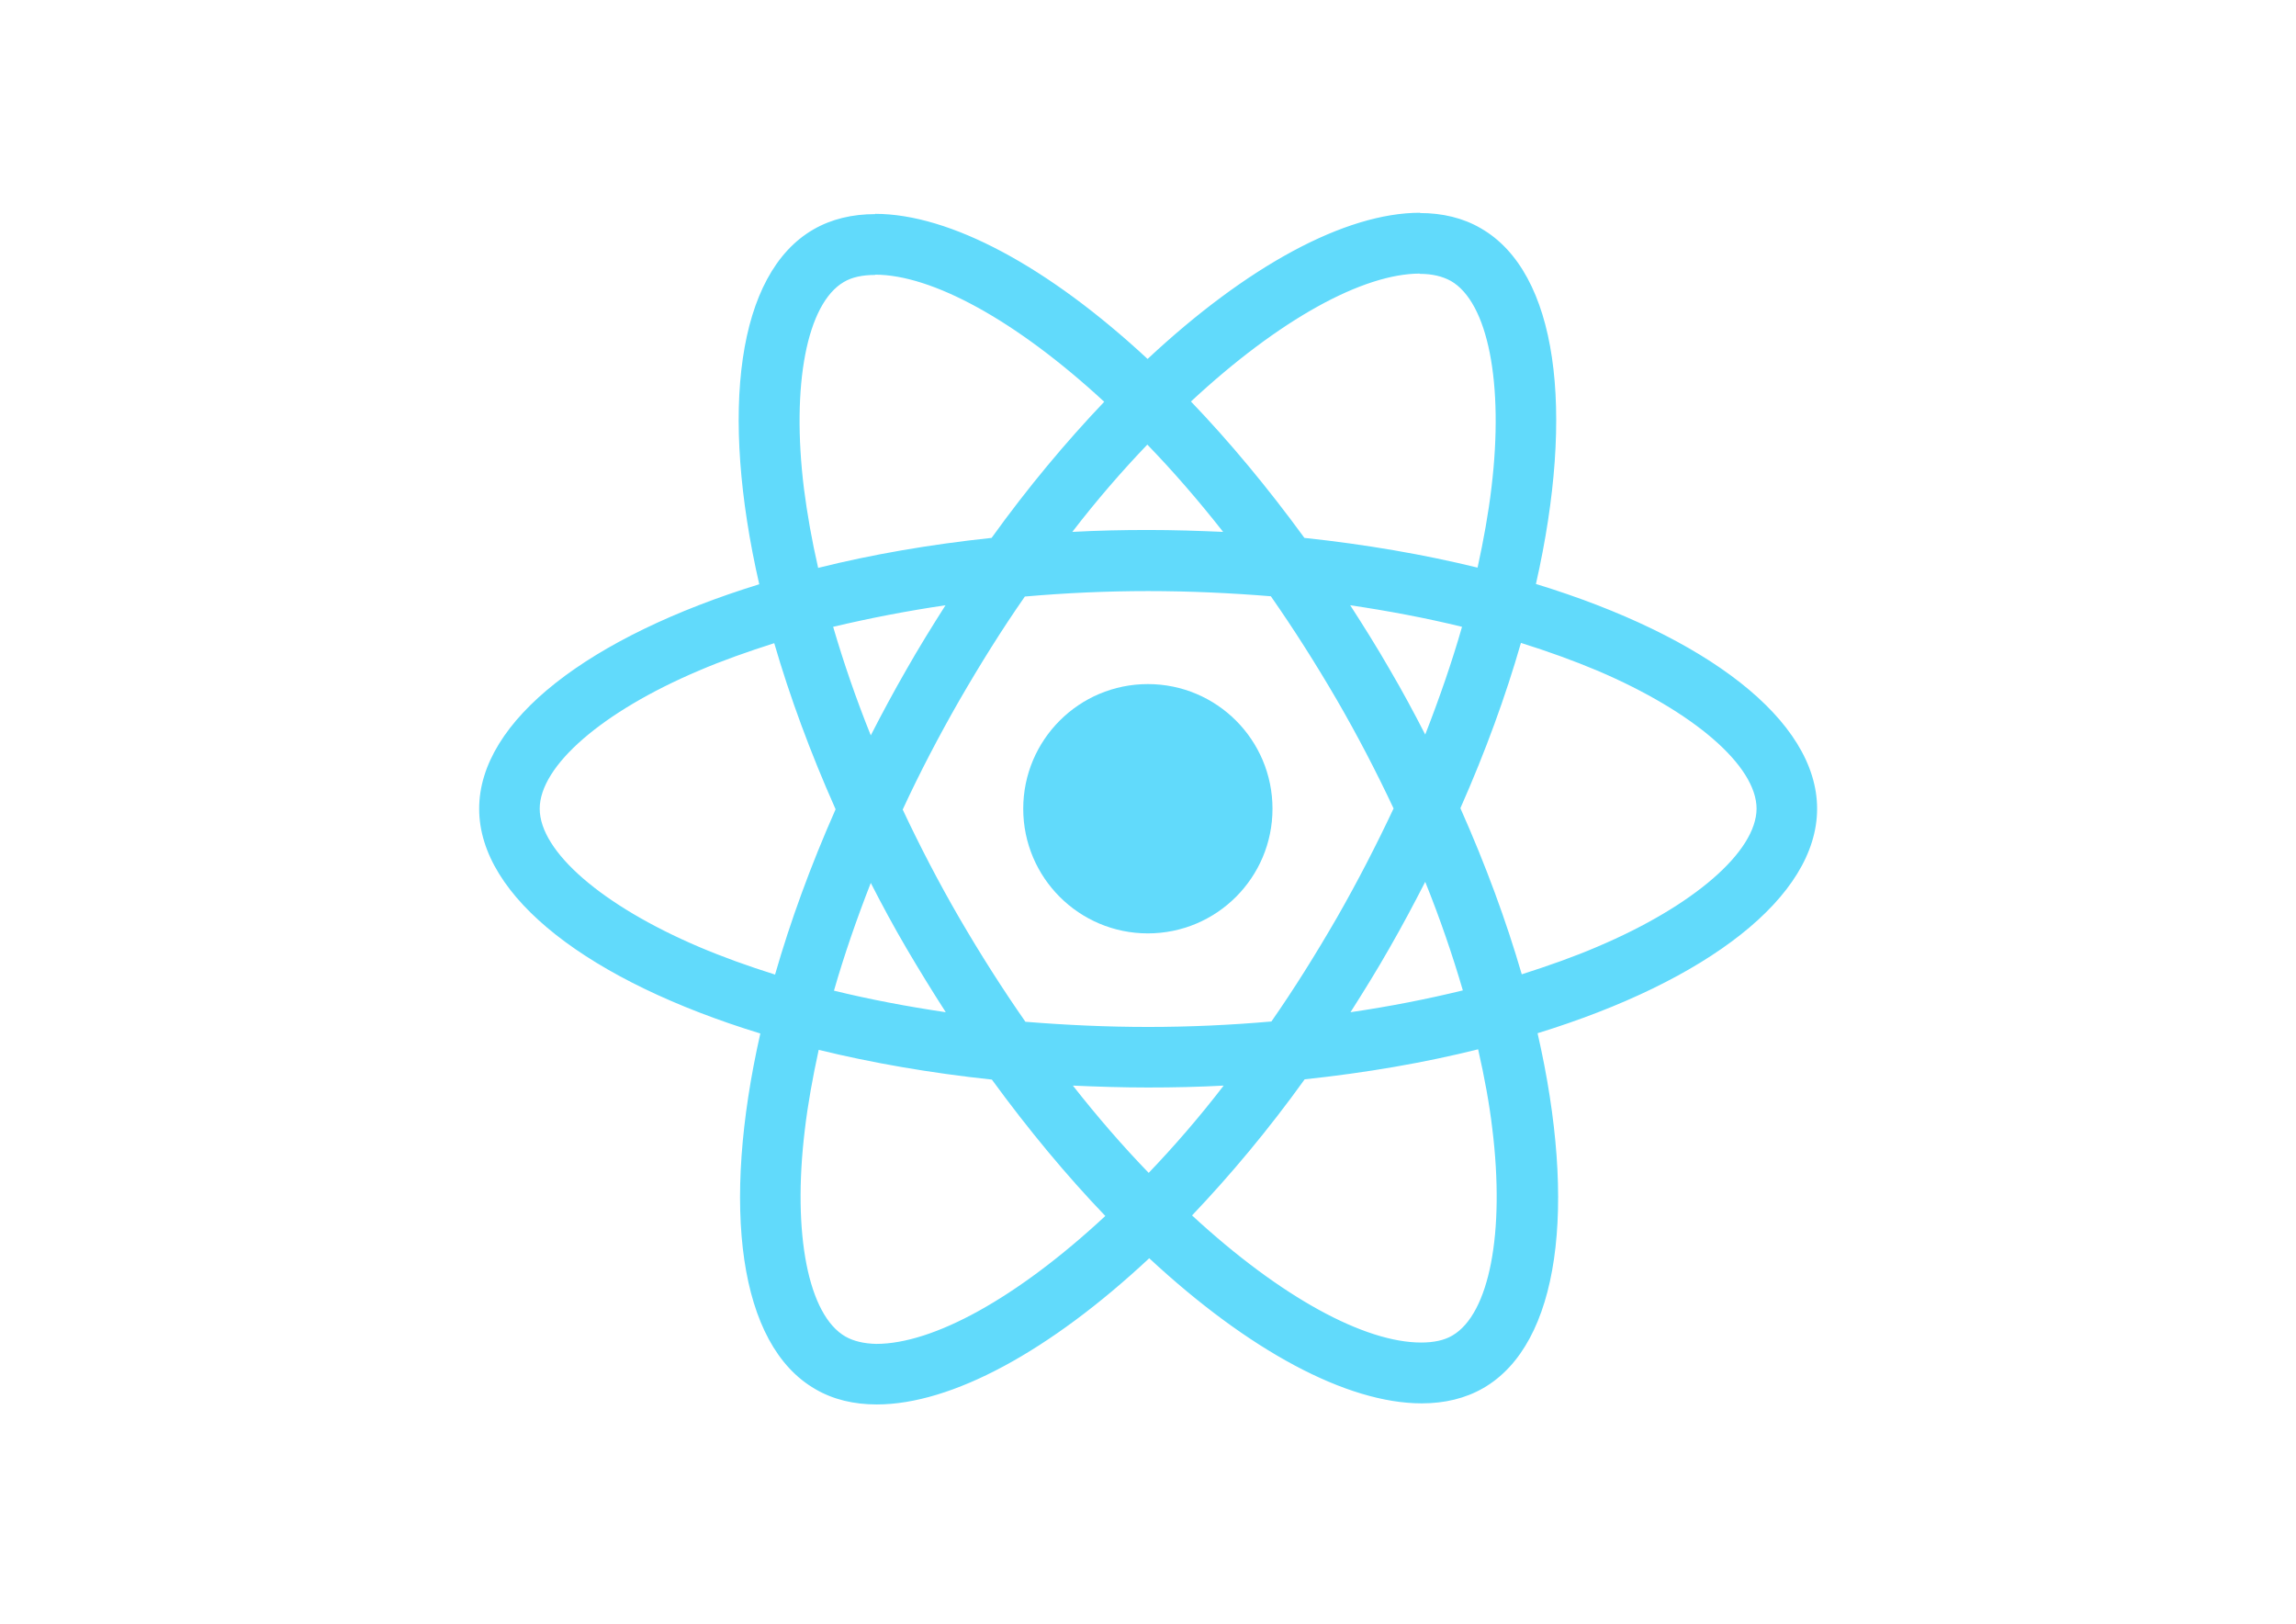
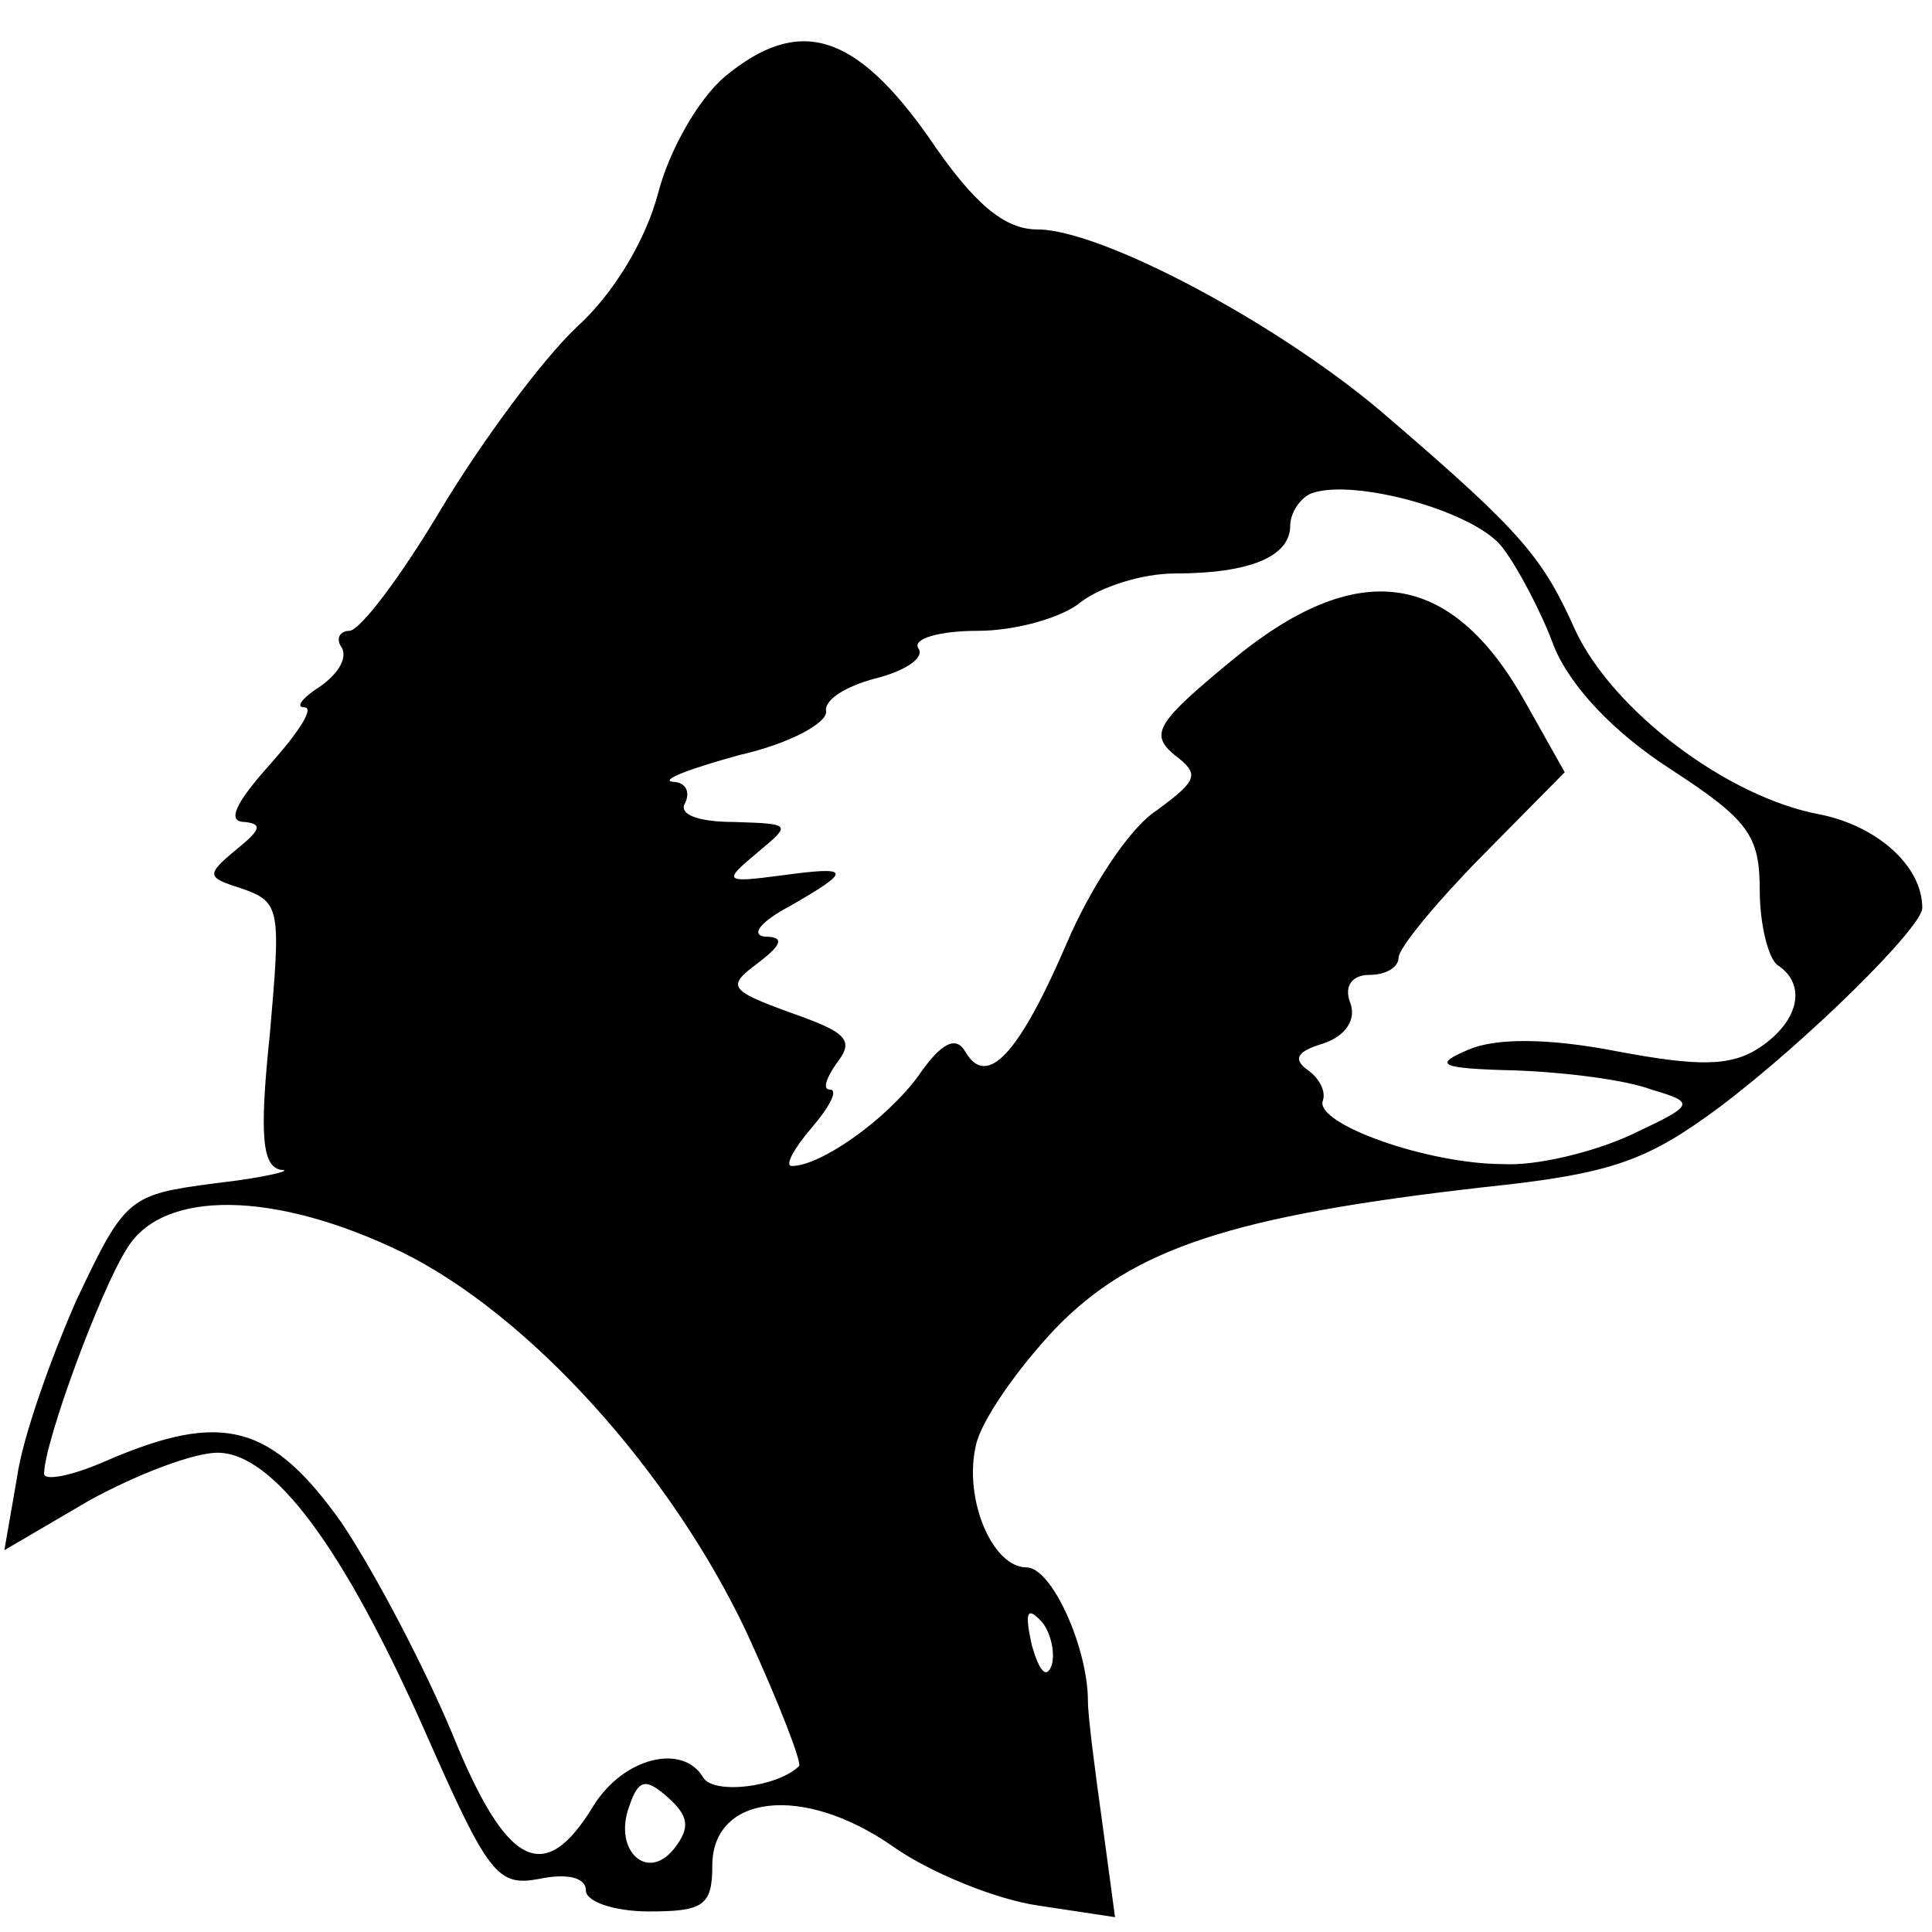
- <svg xmlns="http://www.w3.org/2000/svg" viewBox="0 0 841.9 595.3">
-   <g fill="#61DAFB">
-     <path d="M666.3 296.5c0-32.5-40.7-63.3-103.1-82.4 14.4-63.6 8-114.2-20.2-130.4-6.5-3.8-14.1-5.6-22.4-5.6v22.3c4.6 0 8.3.9 11.4 2.6 13.6 7.8 19.5 37.5 14.9 75.7-1.1 9.4-2.9 19.3-5.1 29.4-19.6-4.8-41-8.5-63.5-10.9-13.5-18.5-27.5-35.3-41.6-50 32.6-30.3 63.2-46.9 84-46.9V78c-27.5 0-63.5 19.6-99.9 53.6-36.4-33.8-72.4-53.2-99.9-53.2v22.3c20.7 0 51.4 16.5 84 46.6-14 14.7-28 31.4-41.3 49.9-22.6 2.4-44 6.1-63.6 11-2.3-10-4-19.7-5.2-29-4.7-38.2 1.1-67.9 14.6-75.8 3-1.8 6.9-2.6 11.5-2.6V78.5c-8.4 0-16 1.8-22.6 5.6-28.1 16.2-34.4 66.7-19.9 130.1-62.2 19.2-102.7 49.9-102.7 82.3 0 32.5 40.7 63.3 103.1 82.4-14.4 63.6-8 114.2 20.2 130.4 6.5 3.8 14.1 5.6 22.5 5.6 27.5 0 63.5-19.6 99.9-53.6 36.4 33.8 72.4 53.2 99.9 53.2 8.4 0 16-1.8 22.6-5.6 28.1-16.2 34.4-66.7 19.9-130.1 62-19.1 102.5-49.9 102.5-82.3zm-130.2-66.7c-3.7 12.9-8.3 26.2-13.5 39.5-4.1-8-8.4-16-13.1-24-4.6-8-9.5-15.8-14.4-23.4 14.2 2.1 27.9 4.7 41 7.9zm-45.8 106.5c-7.8 13.5-15.8 26.3-24.1 38.2-14.9 1.3-30 2-45.2 2-15.1 0-30.2-.7-45-1.9-8.3-11.9-16.4-24.6-24.2-38-7.6-13.1-14.5-26.4-20.8-39.8 6.2-13.4 13.2-26.8 20.7-39.9 7.8-13.5 15.8-26.3 24.1-38.2 14.9-1.3 30-2 45.2-2 15.1 0 30.2.7 45 1.9 8.3 11.9 16.4 24.6 24.2 38 7.6 13.1 14.5 26.4 20.8 39.8-6.3 13.4-13.2 26.8-20.7 39.9zm32.3-13c5.4 13.4 10 26.8 13.8 39.8-13.1 3.2-26.9 5.9-41.2 8 4.9-7.7 9.8-15.6 14.4-23.7 4.6-8 8.9-16.1 13-24.1zM421.2 430c-9.3-9.6-18.6-20.3-27.8-32 9 .4 18.2.7 27.5.7 9.4 0 18.7-.2 27.8-.7-9 11.7-18.3 22.4-27.5 32zm-74.4-58.9c-14.2-2.1-27.9-4.7-41-7.9 3.7-12.9 8.3-26.2 13.5-39.5 4.1 8 8.4 16 13.1 24 4.7 8 9.5 15.8 14.4 23.4zM420.7 163c9.3 9.6 18.6 20.3 27.8 32-9-.4-18.2-.7-27.5-.7-9.4 0-18.7.2-27.8.7 9-11.7 18.3-22.4 27.5-32zm-74 58.9c-4.9 7.7-9.8 15.6-14.4 23.7-4.6 8-8.9 16-13 24-5.4-13.4-10-26.8-13.8-39.8 13.1-3.1 26.9-5.8 41.2-7.9zm-90.5 125.2c-35.4-15.1-58.3-34.9-58.3-50.6 0-15.7 22.9-35.6 58.3-50.6 8.6-3.7 18-7 27.7-10.1 5.7 19.6 13.2 40 22.5 60.9-9.2 20.8-16.6 41.1-22.2 60.6-9.9-3.1-19.3-6.5-28-10.2zM310 490c-13.6-7.8-19.5-37.5-14.9-75.7 1.1-9.4 2.9-19.3 5.1-29.4 19.6 4.8 41 8.5 63.5 10.9 13.5 18.5 27.5 35.3 41.6 50-32.6 30.3-63.2 46.9-84 46.9-4.5-.1-8.3-1-11.3-2.7zm237.2-76.2c4.7 38.2-1.1 67.9-14.6 75.8-3 1.8-6.9 2.6-11.5 2.6-20.7 0-51.4-16.5-84-46.6 14-14.7 28-31.4 41.3-49.9 22.6-2.4 44-6.1 63.6-11 2.3 10.1 4.1 19.8 5.2 29.1zm38.5-66.7c-8.6 3.7-18 7-27.7 10.1-5.7-19.6-13.2-40-22.5-60.9 9.2-20.8 16.6-41.1 22.2-60.6 9.9 3.1 19.3 6.5 28.1 10.2 35.4 15.1 58.3 34.9 58.3 50.6-.1 15.7-23 35.6-58.4 50.6zM320.8 78.4z" />
-     <circle cx="420.9" cy="296.5" r="45.7" />
-     <path d="M520.5 78.1z" />
+ <svg xmlns="http://www.w3.org/2000/svg" version="1.1" id="Capa_1" x="0px" y="0px" width="460.298px" height="460.297px" viewBox="0 0 460.298 460.297" style="enable-background:new 0 0 460.298 460.297;">
+   <g>
+     <g />
  </g>
+   <g />
+   <g />
+   <g />
+   <g />
+   <g />
+   <g />
+   <g />
+   <g />
+   <g />
+   <g />
+   <g />
+   <g />
+   <g />
+   <g />
+   <g />
+   <path d="M 172.717 18.233 C 166.261 23.7 159.38 35.994 156.799 46.014 C 153.784 57.399 146.042 70.15 137.437 77.889 C 129.26 85.631 115.059 104.756 105.166 121.151 C 95.699 137.09 85.802 150.296 83.22 150.296 C 81.071 150.296 79.78 152.117 81.499 154.393 C 82.792 157.126 80.211 160.768 76.336 163.503 C 72.035 166.235 70.313 168.509 72.463 168.509 C 75.045 168.509 71.174 174.431 64.289 182.171 C 56.113 191.279 53.962 195.832 58.267 195.832 C 62.569 196.289 62.14 197.655 56.545 202.209 C 48.8 208.583 49.23 209.039 57.835 211.772 C 66.871 214.96 66.871 216.78 64.289 246.38 C 61.708 270.971 62.569 277.8 66.871 278.711 C 70.313 278.711 63.429 280.534 51.383 281.899 C 30.729 284.631 29.868 285.089 18.252 309.678 C 12.226 323.34 5.343 342.465 4.051 352.028 L 1.041 369.333 L 21.261 357.493 C 32.881 351.117 46.217 346.11 51.811 346.11 C 65.15 346.11 81.931 368.876 101.295 412.596 C 116.352 446.749 118.502 449.482 128.4 447.659 C 134.854 446.292 139.586 447.203 139.586 450.391 C 139.586 453.122 146.47 455.4 154.645 455.4 C 167.554 455.4 169.706 454.032 169.706 444.471 C 169.706 427.62 191.22 424.89 212.733 439.915 C 221.768 446.292 237.69 452.666 247.584 454.032 L 265.655 456.766 L 262.645 434.452 C 260.923 422.157 259.199 408.95 259.199 405.308 C 259.199 392.557 250.595 373.433 244.571 373.433 C 236.397 373.433 229.513 357.038 232.524 344.286 C 233.816 338.368 242.421 326.073 251.458 316.508 C 269.96 297.383 293.623 289.64 353.863 282.811 C 384.409 279.623 392.584 276.436 409.797 263.685 C 430.881 247.746 457.986 220.879 457.986 216.327 C 457.986 206.307 447.229 196.743 433.461 194.01 C 411.517 189.911 384.409 169.42 375.375 150.296 C 367.63 132.992 362.899 127.071 331.057 99.749 C 306.102 77.889 262.645 54.666 247.153 54.666 C 239.409 54.666 232.095 48.746 221.338 32.806 C 203.695 7.762 190.358 3.664 172.717 18.233 Z M 358.164 130.713 C 361.607 135.268 367.202 145.74 370.212 153.937 C 374.086 163.503 384.409 174.431 397.749 183.081 C 416.679 195.378 419.262 199.021 419.262 212.227 C 419.262 220.423 421.413 228.62 423.564 229.985 C 430.448 234.541 428.73 243.192 419.262 249.57 C 412.376 254.119 404.633 254.119 385.272 250.478 C 368.92 247.291 356.443 247.291 349.989 250.024 C 341.383 253.665 342.675 254.577 361.175 255.031 C 373.222 255.488 387.421 257.308 393.446 259.587 C 404.202 262.771 403.772 263.229 388.282 270.515 C 379.245 274.614 365.909 277.8 358.164 277.347 C 340.093 277.347 313.415 267.783 315.137 262.318 C 315.999 260.043 314.277 256.854 311.694 255.031 C 307.823 252.302 309.113 250.478 315.137 248.657 C 320.732 246.835 323.311 242.736 321.592 238.641 C 320.301 234.995 322.02 232.263 326.322 232.263 C 330.195 232.263 333.207 230.442 333.207 228.165 C 333.207 225.89 342.244 214.96 353.002 204.028 L 372.792 183.992 L 363.325 167.145 C 345.686 135.723 323.311 132.535 293.194 157.58 C 275.552 172.155 273.832 174.886 279.854 179.892 C 285.878 184.449 285.449 185.815 275.552 193.101 C 269.097 197.199 259.632 211.772 254.038 224.979 C 242.851 250.935 235.106 259.587 229.942 250.478 C 227.792 246.835 224.351 248.202 218.756 256.397 C 211.01 266.87 195.522 277.8 188.637 277.8 C 186.915 277.8 189.066 273.704 193.369 268.694 C 197.671 263.685 199.825 259.587 197.671 259.587 C 195.952 259.587 196.811 256.854 199.394 253.213 C 203.695 247.746 201.546 245.926 188.637 241.371 C 173.579 235.906 173.146 234.995 180.462 229.531 C 186.486 224.979 186.915 223.155 182.184 223.155 C 178.74 222.701 181.322 219.513 188.207 215.872 C 203.267 207.218 202.837 206.307 186.056 208.583 C 172.289 210.407 172.289 209.949 180.462 203.119 C 188.637 196.289 188.637 196.289 174.869 195.832 C 166.261 195.832 161.529 194.01 163.252 191.279 C 164.543 188.548 163.252 186.272 160.24 186.272 C 157.227 185.815 164.543 183.081 176.158 179.892 C 188.207 177.164 197.243 172.155 196.811 169.42 C 196.383 166.689 201.546 163.503 208.429 161.679 C 215.743 159.858 220.478 156.669 218.756 154.393 C 217.466 152.117 223.919 150.296 232.957 150.296 C 241.993 150.296 253.178 147.108 257.48 143.466 C 262.213 139.823 272.11 136.634 279.854 136.634 C 297.925 136.634 307.392 132.535 307.392 125.25 C 307.392 122.062 309.975 118.417 312.554 117.505 C 322.881 113.864 352.139 122.062 358.164 130.713 Z M 95.699 298.295 C 126.249 313.322 159.81 350.662 177.88 388.914 C 185.625 405.763 191.22 420.336 190.358 420.79 C 185.196 425.798 170.136 427.62 167.554 423.525 C 162.823 415.327 148.622 418.513 141.309 430.353 C 129.692 449.482 120.655 444.926 107.748 413.049 C 101.295 397.567 89.676 375.254 81.499 362.958 C 64.718 339.277 53.102 336.092 25.564 347.93 C 17.391 351.574 10.505 352.941 10.505 351.117 C 10.505 343.832 23.845 307.4 30.298 297.383 C 38.904 283.266 65.581 283.721 95.699 298.295 Z M 250.595 396.656 C 249.305 400.297 247.584 398.021 245.863 392.101 C 244.143 384.361 244.571 382.538 248.014 386.184 C 250.166 388.459 251.458 393.467 250.595 396.656 Z M 160.669 440.371 C 154.215 448.57 146.042 440.825 149.912 430.353 C 152.065 423.979 153.784 423.525 158.949 428.078 C 164.112 432.631 164.543 435.364 160.669 440.371 Z" fill="black" style="opacity: 1;" />
</svg>
